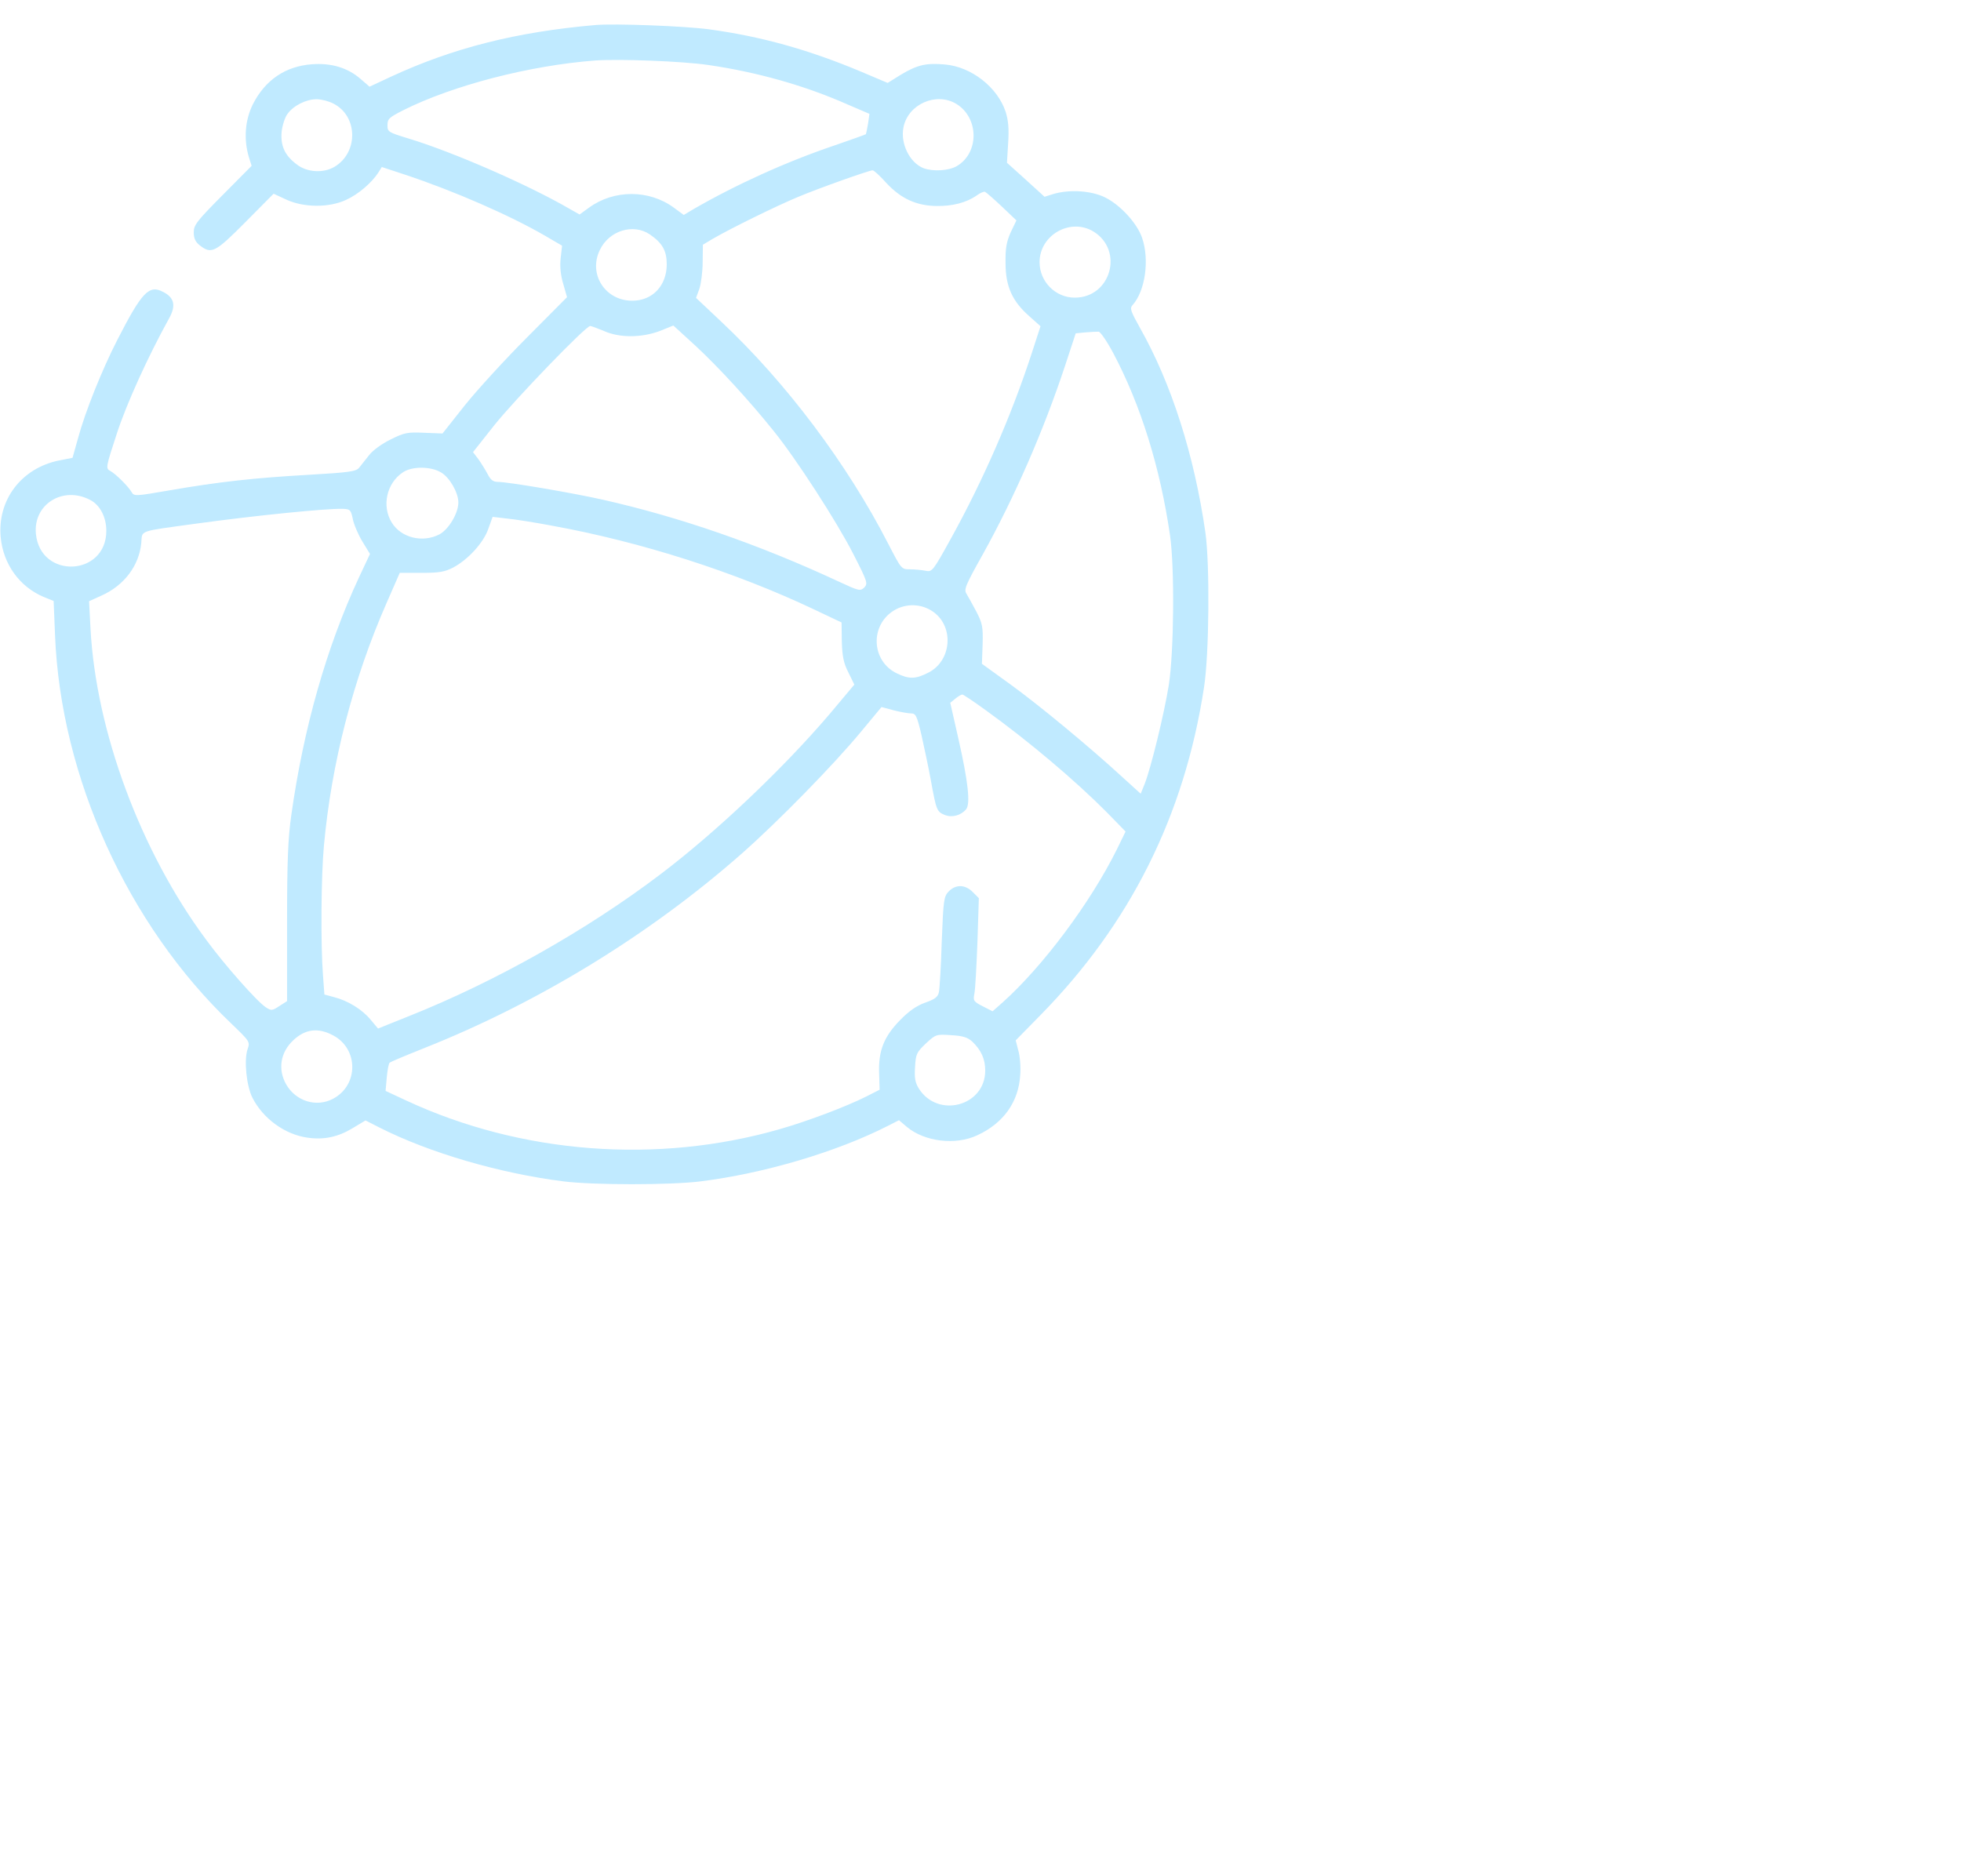
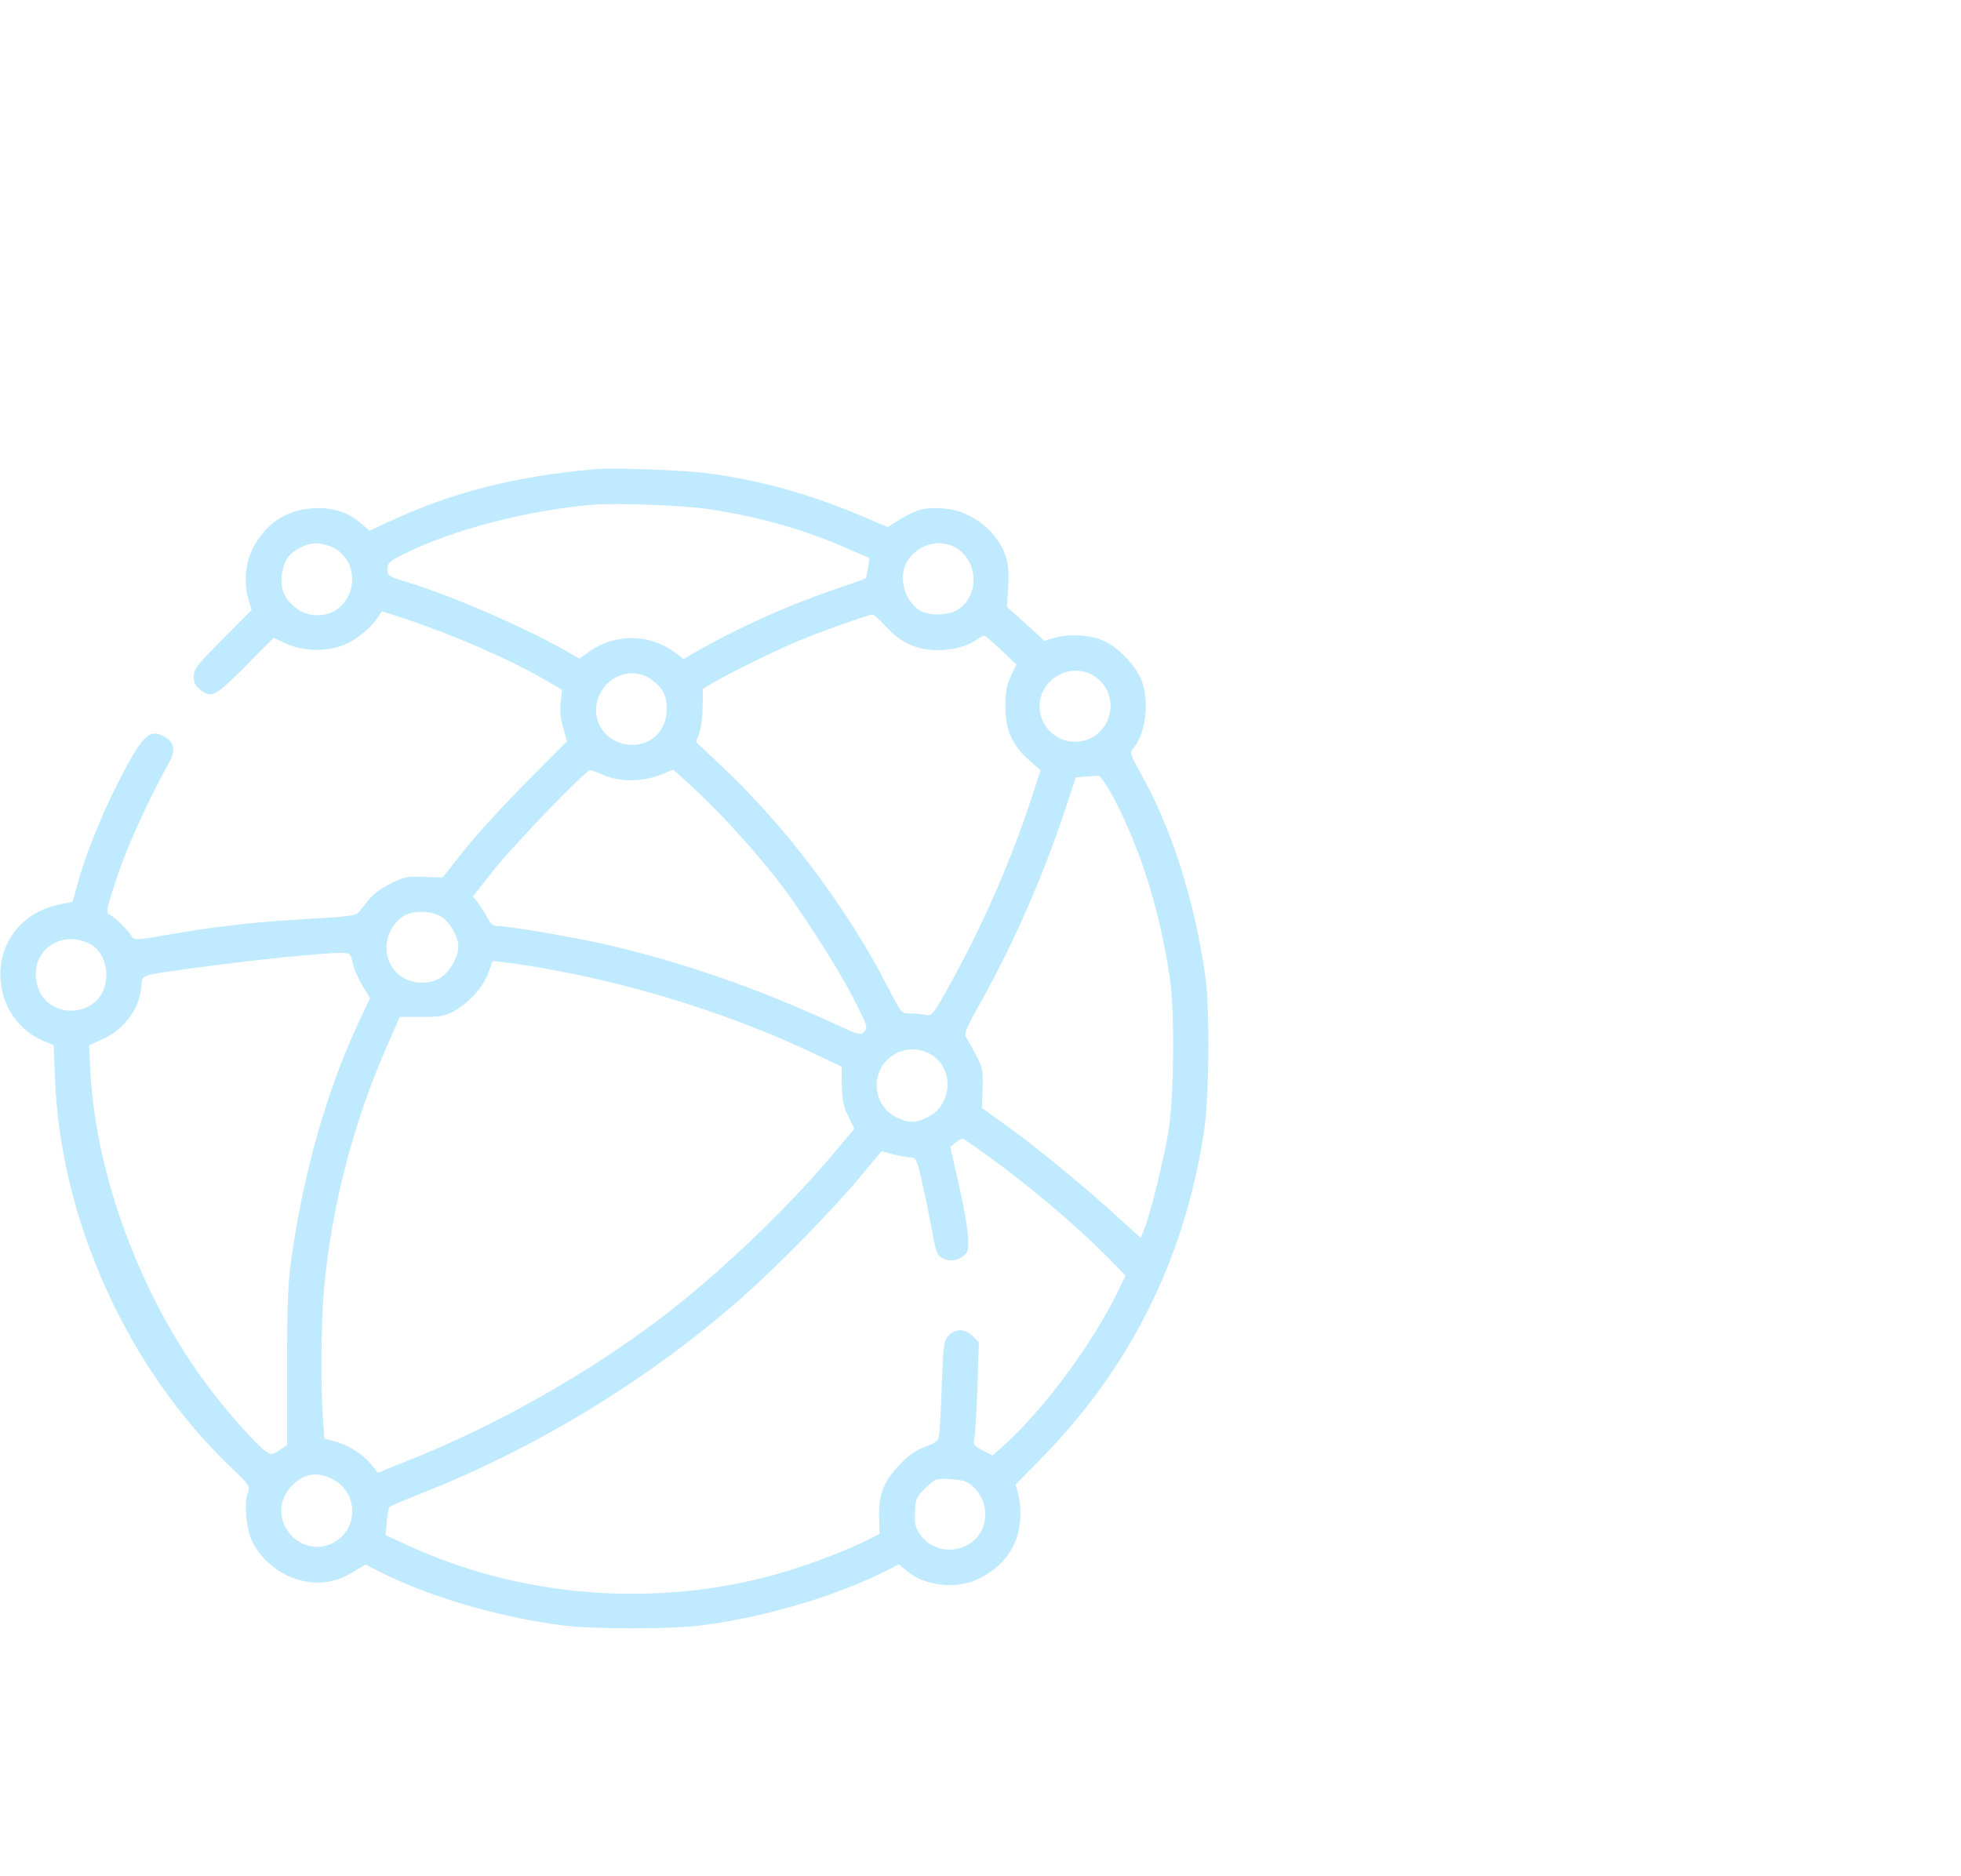
<svg xmlns="http://www.w3.org/2000/svg" version="1.0" viewBox="0 0 830 794" preserveAspectRatio="xMidYMid meet">
-   <g transform="translate(0,512) scale(0.1,-0.1)" fill="#C0EAFF" fill-opacity="1" stroke="none">
+   <g transform="translate(0,700) scale(0.1,-0.1)" fill="#C0EAFF" fill-opacity="1" stroke="none">
    <path d="M2520 5014 c-334 -29 -603 -97 -866 -219 l-90 -42 -38 33 c-54 47 -123 68 -205 62 -113 -8 -199 -67 -251 -170 -33 -67 -39 -147 -17 -222 l12 -38 -122 -123 c-110 -111 -123 -127 -123 -159 0 -25 7 -40 26 -55 49 -38 65 -30 193 99 l119 120 54 -25 c73 -34 181 -35 253 -1 51 23 108 72 136 115 l15 24 100 -33 c205 -68 443 -172 591 -258 l72 -42 -6 -53 c-4 -35 0 -73 11 -109 l16 -56 -168 -169 c-92 -92 -211 -222 -264 -288 l-95 -120 -78 3 c-70 3 -83 1 -141 -28 -37 -18 -76 -46 -92 -67 -15 -19 -34 -43 -42 -53 -13 -16 -42 -20 -215 -30 -227 -13 -376 -29 -589 -66 -144 -25 -149 -25 -159 -7 -14 24 -67 77 -91 90 -19 10 -18 16 28 156 41 127 133 329 221 488 31 55 23 89 -24 113 -60 32 -90 1 -195 -204 -64 -125 -136 -304 -166 -416 l-23 -82 -56 -11 c-160 -32 -263 -167 -248 -326 11 -114 80 -209 182 -252 l42 -17 6 -146 c24 -599 308 -1225 745 -1642 79 -76 81 -78 70 -109 -16 -46 -5 -157 21 -207 45 -88 138 -155 233 -168 69 -10 129 3 190 40 l55 33 59 -30 c211 -107 509 -194 779 -228 129 -16 451 -16 580 0 270 34 575 124 795 236 l45 23 34 -29 c75 -62 205 -78 297 -35 111 51 175 141 182 254 3 34 -1 82 -8 105 l-11 43 103 105 c381 387 611 846 694 1389 22 142 25 518 6 655 -47 327 -143 630 -277 867 -40 72 -44 83 -31 97 53 59 72 191 40 284 -21 62 -92 139 -156 171 -58 29 -150 35 -219 15 l-38 -12 -79 72 -80 72 5 83 c4 62 1 96 -11 134 -35 103 -144 189 -256 199 -79 7 -116 -1 -185 -42 l-58 -36 -111 47 c-221 93 -424 150 -646 180 -106 14 -398 25 -480 18z m477 -169 c207 -30 409 -87 590 -167 l93 -40 -6 -42 c-4 -22 -8 -42 -9 -44 -2 -2 -62 -23 -134 -48 -204 -69 -417 -166 -597 -270 l-40 -24 -42 31 c-105 77 -253 77 -359 0 l-40 -29 -44 25 c-176 102 -495 241 -681 297 -85 26 -88 28 -88 56 0 27 7 33 68 64 210 105 534 189 812 210 102 7 367 -3 477 -19z m-1587 -163 c105 -52 108 -207 6 -268 -47 -28 -117 -24 -160 10 -51 38 -69 79 -64 138 3 27 14 62 25 76 25 35 79 62 123 62 19 0 51 -8 70 -18z m2638 -2 c96 -59 97 -207 2 -263 -34 -20 -100 -24 -141 -9 -59 23 -99 105 -85 173 19 98 139 151 224 99z m-297 -334 c61 -66 127 -97 213 -98 67 -1 126 14 169 44 15 11 31 18 36 16 5 -2 37 -30 71 -62 l62 -59 -24 -50 c-18 -41 -23 -67 -22 -131 0 -99 29 -162 101 -225 l47 -42 -38 -117 c-86 -263 -205 -536 -343 -785 -75 -136 -78 -139 -106 -133 -16 3 -46 6 -66 6 -36 0 -36 1 -91 107 -174 340 -435 686 -708 942 l-106 100 14 38 c7 21 14 72 14 113 l1 74 40 24 c77 45 275 142 362 178 85 36 299 112 316 113 5 1 31 -23 58 -53z m877 -206 c130 -80 74 -280 -79 -280 -82 0 -149 68 -149 150 0 115 130 189 228 130z m-1878 -12 c54 -37 72 -70 72 -127 0 -90 -60 -154 -146 -154 -115 0 -187 113 -137 215 39 82 141 113 211 66z m-194 -409 c66 -30 160 -29 237 0 l57 23 94 -86 c94 -87 227 -231 331 -361 94 -116 266 -382 335 -517 62 -121 64 -128 48 -145 -17 -16 -22 -15 -110 26 -333 155 -669 272 -998 346 -129 29 -400 75 -442 75 -21 0 -31 8 -44 33 -9 17 -27 46 -39 63 l-23 30 91 115 c90 112 386 419 405 419 5 0 31 -10 58 -21z m2156 -94 c116 -219 198 -482 240 -770 20 -136 17 -493 -5 -635 -20 -123 -75 -349 -102 -418 l-17 -42 -77 70 c-138 127 -354 306 -476 394 l-119 86 3 83 c2 74 -1 88 -26 137 -16 30 -35 64 -42 76 -12 18 -6 34 68 166 135 243 258 525 349 800 l45 137 41 4 c22 2 48 3 56 3 8 -1 36 -42 62 -91z m-2845 -505 c37 -22 73 -86 73 -127 0 -46 -41 -114 -80 -135 -71 -37 -162 -15 -202 50 -43 70 -22 167 48 213 39 26 118 25 161 -1z m-1486 -116 c42 -21 69 -73 69 -131 0 -193 -279 -206 -298 -13 -12 125 114 204 229 144z m1112 -80 c4 -22 22 -65 40 -95 l33 -54 -47 -100 c-137 -295 -234 -636 -286 -1005 -14 -99 -18 -193 -18 -456 l0 -332 -33 -21 c-30 -20 -34 -20 -57 -5 -37 24 -176 181 -254 288 -277 374 -465 882 -488 1316 l-6 115 53 24 c96 43 159 127 168 223 5 55 -17 47 237 82 240 33 545 64 615 62 32 -1 35 -4 43 -42z m847 -30 c373 -68 771 -195 1108 -355 l114 -54 1 -80 c2 -63 7 -91 28 -132 l25 -51 -104 -124 c-196 -230 -480 -500 -718 -680 -310 -235 -698 -454 -1062 -599 l-132 -53 -31 37 c-35 43 -96 81 -155 96 l-41 11 -6 82 c-10 128 -8 420 4 548 32 351 124 706 265 1027 l56 128 92 0 c76 0 98 4 135 23 63 34 128 105 148 164 l18 50 60 -7 c33 -3 121 -17 195 -31z m1610 -364 c89 -63 78 -207 -20 -257 -54 -28 -82 -29 -135 -3 -107 52 -114 203 -11 266 51 31 117 29 166 -6z m223 -417 c183 -132 379 -298 512 -432 l79 -81 -37 -76 c-112 -226 -314 -496 -484 -648 l-42 -37 -41 21 c-39 20 -42 24 -36 53 4 18 9 116 13 218 l6 187 -26 26 c-32 32 -71 33 -101 3 -21 -22 -23 -33 -30 -212 -3 -105 -9 -201 -12 -215 -4 -20 -17 -30 -57 -44 -37 -13 -69 -35 -108 -75 -68 -70 -92 -129 -88 -227 l2 -67 -57 -29 c-86 -43 -247 -104 -366 -138 -518 -149 -1094 -105 -1580 121 l-88 41 5 57 c3 31 8 59 12 62 3 4 71 32 151 64 482 192 952 480 1340 822 155 137 387 374 503 514 l88 106 52 -14 c28 -7 61 -13 73 -13 20 0 25 -10 44 -91 11 -50 30 -137 40 -193 23 -126 25 -132 59 -146 31 -12 68 -2 90 24 19 23 9 116 -33 301 l-34 150 21 17 c12 10 25 18 30 18 4 0 49 -30 100 -67z m-2763 -1376 c108 -57 108 -211 0 -268 -70 -38 -158 -11 -199 61 -36 64 -24 136 31 187 50 47 105 54 168 20z m2706 -27 c37 -36 54 -73 54 -122 0 -150 -200 -204 -281 -76 -16 26 -19 45 -16 92 3 54 7 62 46 99 42 39 44 39 106 35 51 -3 70 -9 91 -28z" />
  </g>
</svg>
